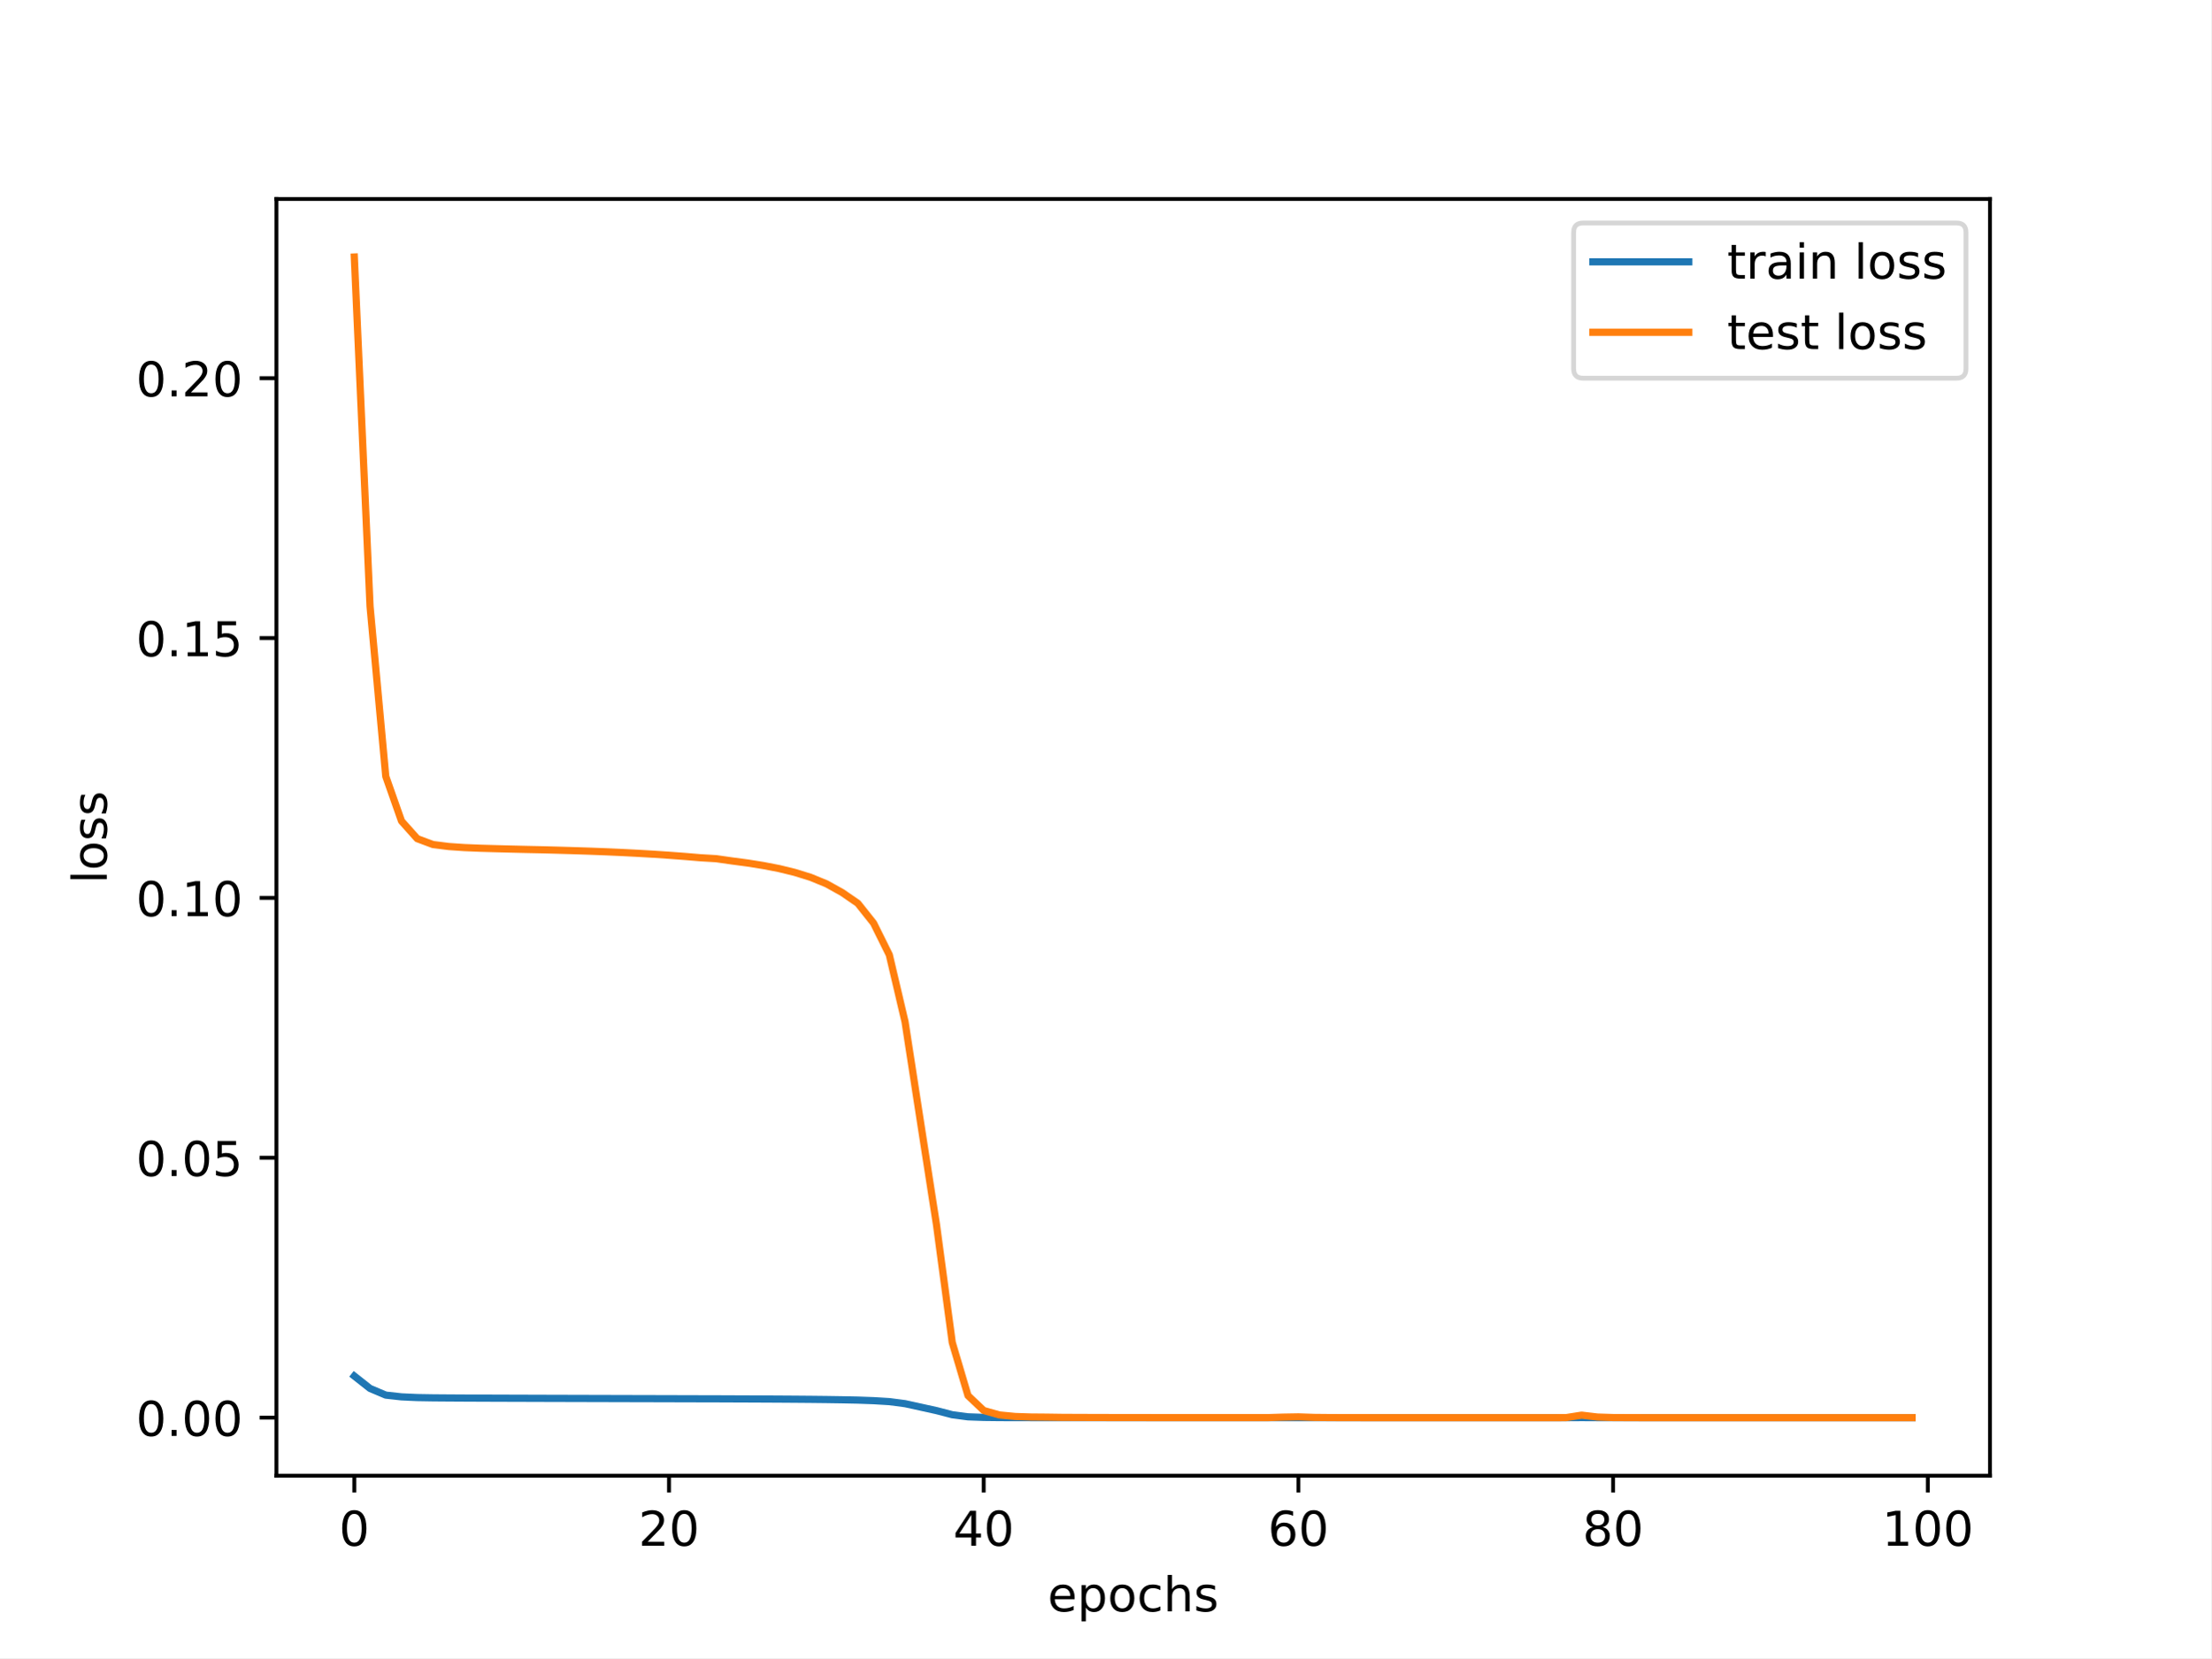
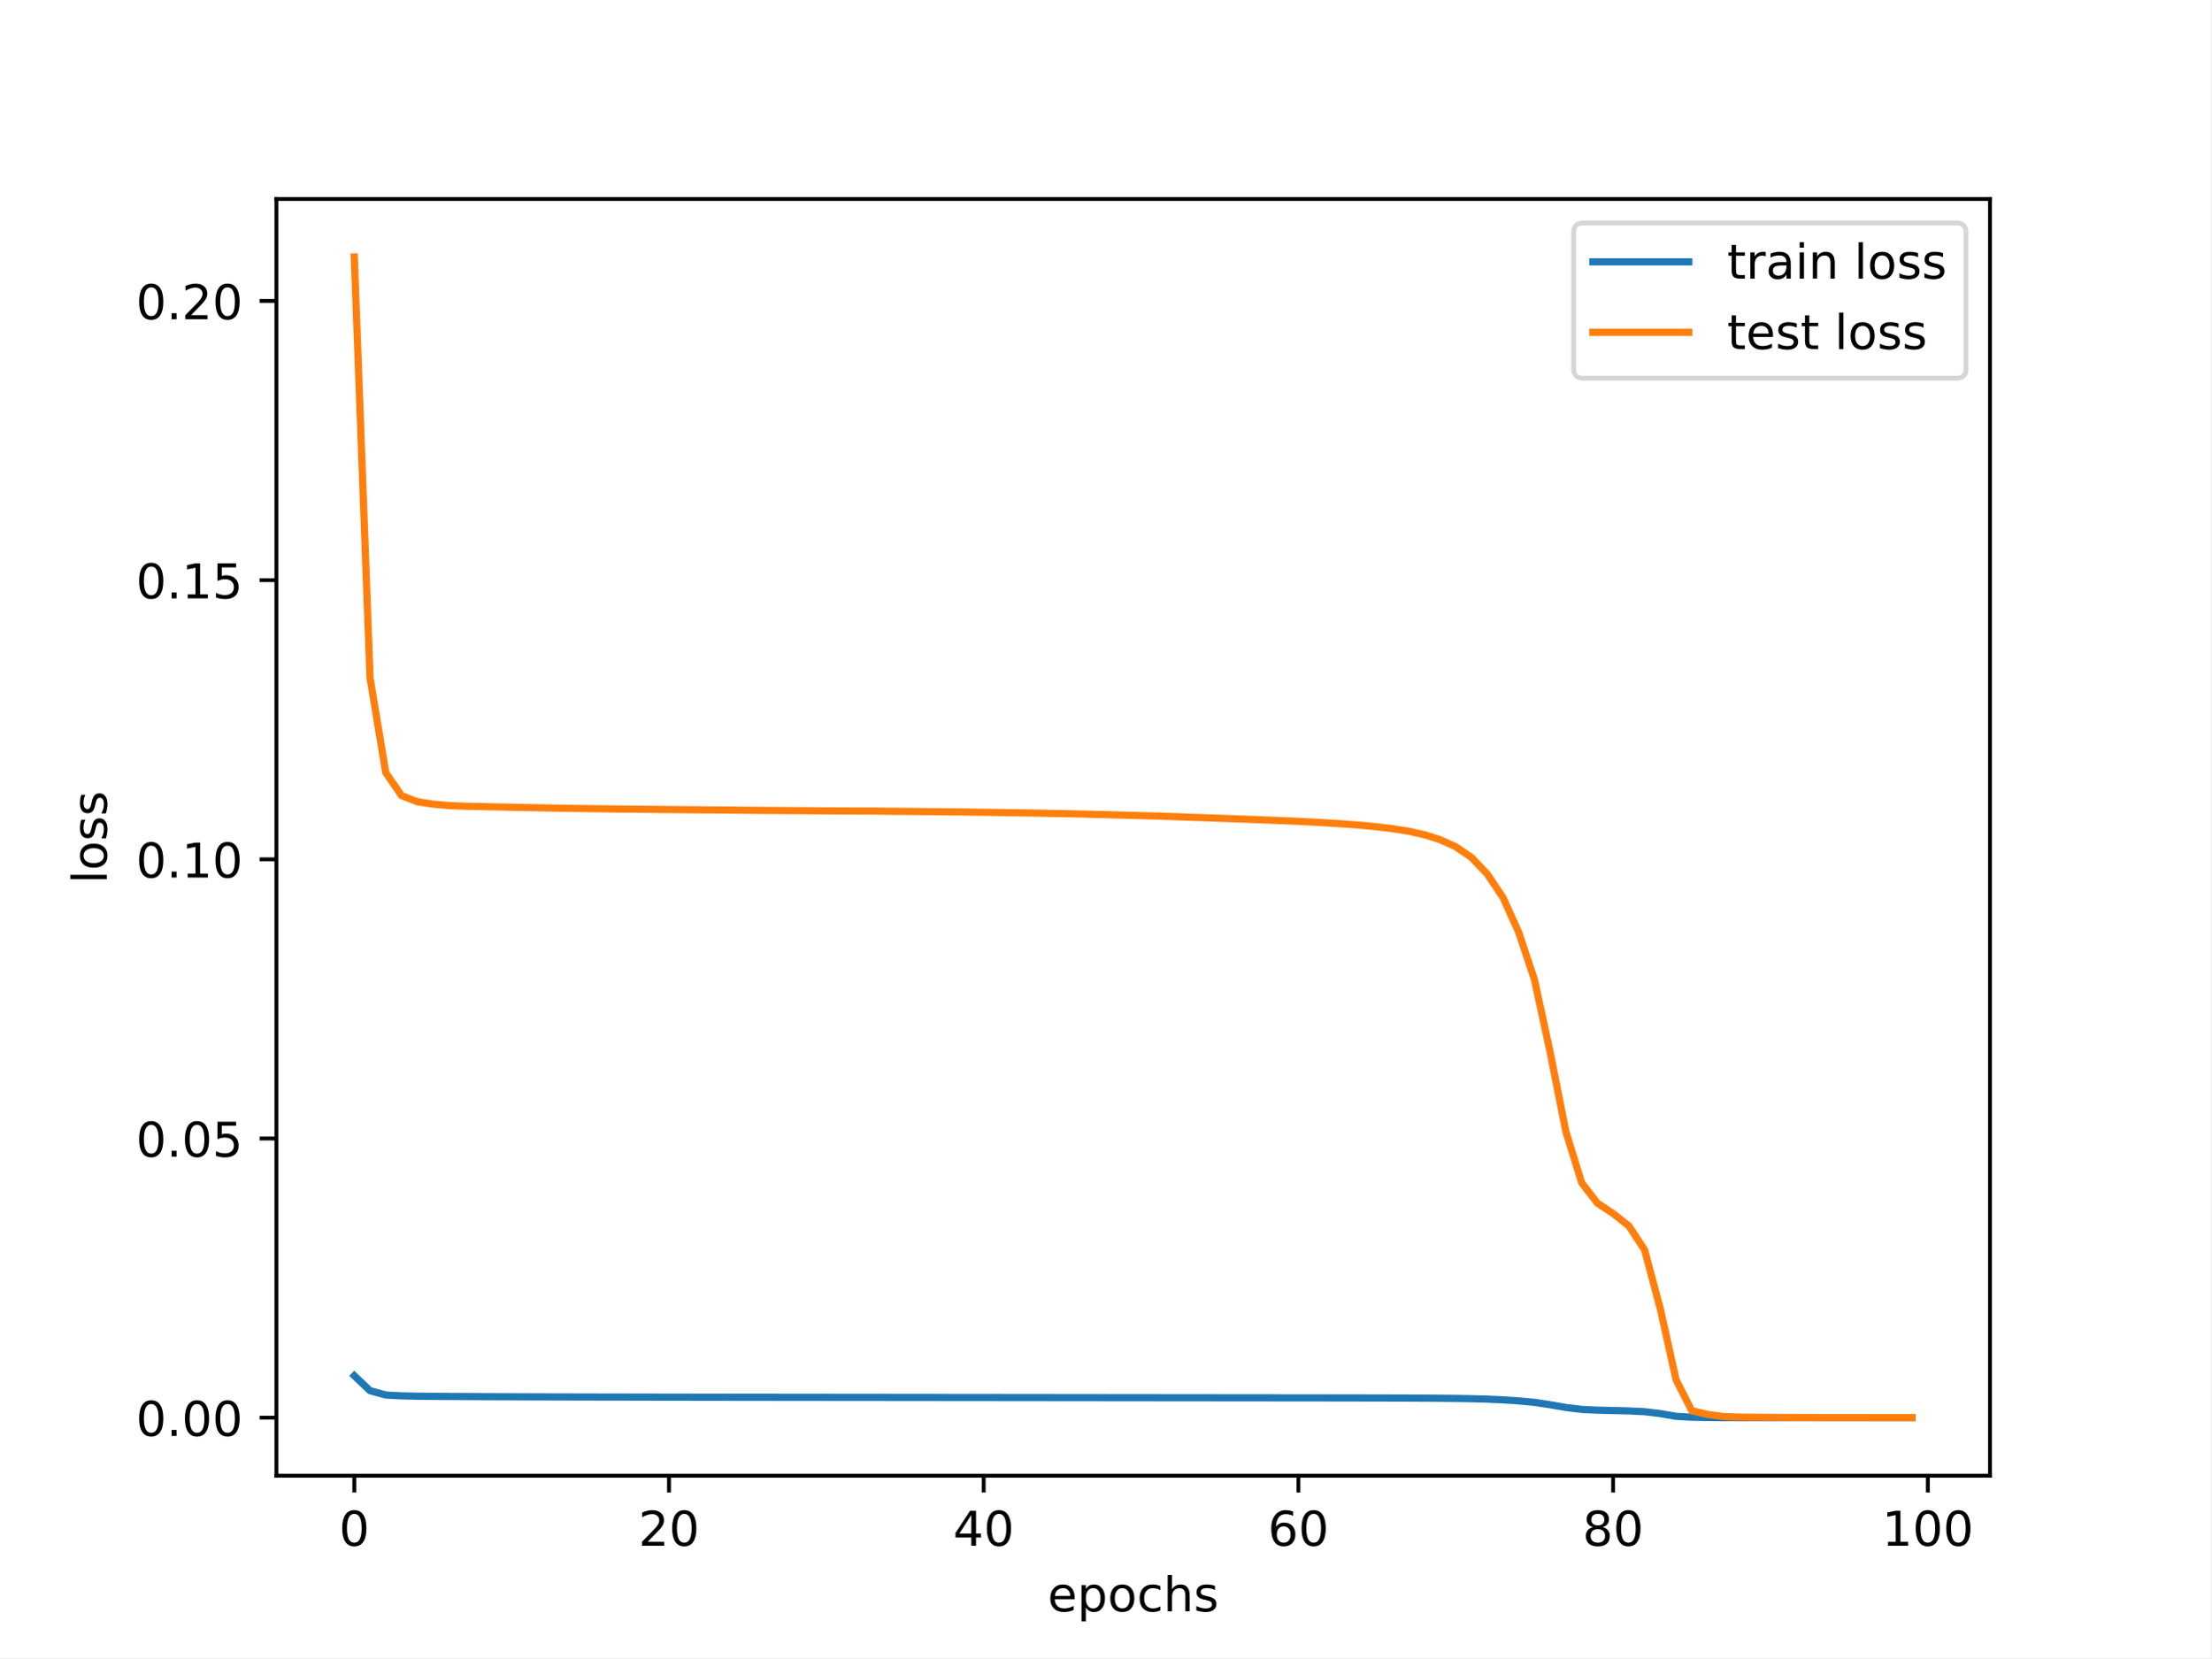
<svg xmlns="http://www.w3.org/2000/svg" xmlns:xlink="http://www.w3.org/1999/xlink" width="460.8pt" height="345.6pt" viewBox="0 0 460.8 345.6" version="1.1">
  <defs>
    <style type="text/css">*{stroke-linejoin: round; stroke-linecap: butt}</style>
  </defs>
  <g id="figure_1">
    <g id="patch_1">
      <path d="M 0 345.6  L 460.8 345.6  L 460.8 0  L 0 0  z " style="fill: #ffffff" />
    </g>
    <g id="axes_1">
      <g id="patch_2">
        <path d="M 57.6 307.584  L 414.72 307.584  L 414.72 41.472  L 57.6 41.472  z " style="fill: #ffffff" />
      </g>
      <g id="matplotlib.axis_1">
        <g id="xtick_1">
          <g id="line2d_1">
            <defs>
-               <path id="mf6cacd4299" d="M 0 0  L 0 3.5  " style="stroke: #000000; stroke-width: 0.8" />
-             </defs>
-             <g>
-               <use xlink:href="#mf6cacd4299" x="73.833" y="307.584" style="stroke: #000000; stroke-width: 0.8" />
+               <path id="m43057675c7" d="M 0 0  L 0 3.5  " style="stroke: #000000; stroke-width: 0.8" />
+             </defs>
+             <g>
+               <use xlink:href="#m43057675c7" x="73.833" y="307.584" style="stroke: #000000; stroke-width: 0.8" />
            </g>
          </g>
          <g id="text_1">
            <g transform="translate(70.65148 322.1824) scale(0.1 -0.1)">
              <defs>
                <path id="DejaVuSans-30" d="M 2034 4250  Q 1547 4250 1301 3770  Q 1056 3291 1056 2328  Q 1056 1369 1301 889  Q 1547 409 2034 409  Q 2525 409 2770 889  Q 3016 1369 3016 2328  Q 3016 3291 2770 3770  Q 2525 4250 2034 4250  z M 2034 4750  Q 2819 4750 3233 4129  Q 3647 3509 3647 2328  Q 3647 1150 3233 529  Q 2819 -91 2034 -91  Q 1250 -91 836 529  Q 422 1150 422 2328  Q 422 3509 836 4129  Q 1250 4750 2034 4750  z " transform="scale(0.015625)" />
              </defs>
              <use xlink:href="#DejaVuSans-30" />
            </g>
          </g>
        </g>
        <g id="xtick_2">
          <g id="line2d_2">
            <g>
-               <use xlink:href="#mf6cacd4299" x="139.42" y="307.584" style="stroke: #000000; stroke-width: 0.8" />
+               <use xlink:href="#m43057675c7" x="139.42" y="307.584" style="stroke: #000000; stroke-width: 0.8" />
            </g>
          </g>
          <g id="text_2">
            <g transform="translate(133.057 322.1824) scale(0.1 -0.1)">
              <defs>
                <path id="DejaVuSans-32" d="M 1228 531  L 3431 531  L 3431 0  L 469 0  L 469 531  Q 828 903 1448 1529  Q 2069 2156 2228 2338  Q 2531 2678 2651 2914  Q 2772 3150 2772 3378  Q 2772 3750 2511 3984  Q 2250 4219 1831 4219  Q 1534 4219 1204 4116  Q 875 4013 500 3803  L 500 4441  Q 881 4594 1212 4672  Q 1544 4750 1819 4750  Q 2544 4750 2975 4387  Q 3406 4025 3406 3419  Q 3406 3131 3298 2873  Q 3191 2616 2906 2266  Q 2828 2175 2409 1742  Q 1991 1309 1228 531  z " transform="scale(0.015625)" />
              </defs>
              <use xlink:href="#DejaVuSans-32" />
              <use xlink:href="#DejaVuSans-30" x="63.623" />
            </g>
          </g>
        </g>
        <g id="xtick_3">
          <g id="line2d_3">
            <g>
-               <use xlink:href="#mf6cacd4299" x="205.006" y="307.584" style="stroke: #000000; stroke-width: 0.8" />
+               <use xlink:href="#m43057675c7" x="205.006" y="307.584" style="stroke: #000000; stroke-width: 0.8" />
            </g>
          </g>
          <g id="text_3">
            <g transform="translate(198.6438 322.1824) scale(0.1 -0.1)">
              <defs>
                <path id="DejaVuSans-34" d="M 2419 4116  L 825 1625  L 2419 1625  L 2419 4116  z M 2253 4666  L 3047 4666  L 3047 1625  L 3713 1625  L 3713 1100  L 3047 1100  L 3047 0  L 2419 0  L 2419 1100  L 313 1100  L 313 1709  L 2253 4666  z " transform="scale(0.015625)" />
              </defs>
              <use xlink:href="#DejaVuSans-34" />
              <use xlink:href="#DejaVuSans-30" x="63.623" />
            </g>
          </g>
        </g>
        <g id="xtick_4">
          <g id="line2d_4">
            <g>
-               <use xlink:href="#mf6cacd4299" x="270.593" y="307.584" style="stroke: #000000; stroke-width: 0.8" />
+               <use xlink:href="#m43057675c7" x="270.593" y="307.584" style="stroke: #000000; stroke-width: 0.8" />
            </g>
          </g>
          <g id="text_4">
            <g transform="translate(264.2306 322.1824) scale(0.1 -0.1)">
              <defs>
                <path id="DejaVuSans-36" d="M 2113 2584  Q 1688 2584 1439 2293  Q 1191 2003 1191 1497  Q 1191 994 1439 701  Q 1688 409 2113 409  Q 2538 409 2786 701  Q 3034 994 3034 1497  Q 3034 2003 2786 2293  Q 2538 2584 2113 2584  z M 3366 4563  L 3366 3988  Q 3128 4100 2886 4159  Q 2644 4219 2406 4219  Q 1781 4219 1451 3797  Q 1122 3375 1075 2522  Q 1259 2794 1537 2939  Q 1816 3084 2150 3084  Q 2853 3084 3261 2657  Q 3669 2231 3669 1497  Q 3669 778 3244 343  Q 2819 -91 2113 -91  Q 1303 -91 875 529  Q 447 1150 447 2328  Q 447 3434 972 4092  Q 1497 4750 2381 4750  Q 2619 4750 2861 4703  Q 3103 4656 3366 4563  z " transform="scale(0.015625)" />
              </defs>
              <use xlink:href="#DejaVuSans-36" />
              <use xlink:href="#DejaVuSans-30" x="63.623" />
            </g>
          </g>
        </g>
        <g id="xtick_5">
          <g id="line2d_5">
            <g>
-               <use xlink:href="#mf6cacd4299" x="336.18" y="307.584" style="stroke: #000000; stroke-width: 0.8" />
+               <use xlink:href="#m43057675c7" x="336.18" y="307.584" style="stroke: #000000; stroke-width: 0.8" />
            </g>
          </g>
          <g id="text_5">
            <g transform="translate(329.8173 322.1824) scale(0.1 -0.1)">
              <defs>
                <path id="DejaVuSans-38" d="M 2034 2216  Q 1584 2216 1326 1975  Q 1069 1734 1069 1313  Q 1069 891 1326 650  Q 1584 409 2034 409  Q 2484 409 2743 651  Q 3003 894 3003 1313  Q 3003 1734 2745 1975  Q 2488 2216 2034 2216  z M 1403 2484  Q 997 2584 770 2862  Q 544 3141 544 3541  Q 544 4100 942 4425  Q 1341 4750 2034 4750  Q 2731 4750 3128 4425  Q 3525 4100 3525 3541  Q 3525 3141 3298 2862  Q 3072 2584 2669 2484  Q 3125 2378 3379 2068  Q 3634 1759 3634 1313  Q 3634 634 3220 271  Q 2806 -91 2034 -91  Q 1263 -91 848 271  Q 434 634 434 1313  Q 434 1759 690 2068  Q 947 2378 1403 2484  z M 1172 3481  Q 1172 3119 1398 2916  Q 1625 2713 2034 2713  Q 2441 2713 2670 2916  Q 2900 3119 2900 3481  Q 2900 3844 2670 4047  Q 2441 4250 2034 4250  Q 1625 4250 1398 4047  Q 1172 3844 1172 3481  z " transform="scale(0.015625)" />
              </defs>
              <use xlink:href="#DejaVuSans-38" />
              <use xlink:href="#DejaVuSans-30" x="63.623" />
            </g>
          </g>
        </g>
        <g id="xtick_6">
          <g id="line2d_6">
            <g>
-               <use xlink:href="#mf6cacd4299" x="401.767" y="307.584" style="stroke: #000000; stroke-width: 0.8" />
+               <use xlink:href="#m43057675c7" x="401.767" y="307.584" style="stroke: #000000; stroke-width: 0.8" />
            </g>
          </g>
          <g id="text_6">
            <g transform="translate(392.2229 322.1824) scale(0.1 -0.1)">
              <defs>
                <path id="DejaVuSans-31" d="M 794 531  L 1825 531  L 1825 4091  L 703 3866  L 703 4441  L 1819 4666  L 2450 4666  L 2450 531  L 3481 531  L 3481 0  L 794 0  L 794 531  z " transform="scale(0.015625)" />
              </defs>
              <use xlink:href="#DejaVuSans-31" />
              <use xlink:href="#DejaVuSans-30" x="63.623" />
              <use xlink:href="#DejaVuSans-30" x="127.246" />
            </g>
          </g>
        </g>
        <g id="text_7">
          <g transform="translate(218.3272 335.8606) scale(0.1 -0.1)">
            <defs>
              <path id="DejaVuSans-65" d="M 3597 1894  L 3597 1613  L 953 1613  Q 991 1019 1311 708  Q 1631 397 2203 397  Q 2534 397 2845 478  Q 3156 559 3463 722  L 3463 178  Q 3153 47 2828 -22  Q 2503 -91 2169 -91  Q 1331 -91 842 396  Q 353 884 353 1716  Q 353 2575 817 3079  Q 1281 3584 2069 3584  Q 2775 3584 3186 3129  Q 3597 2675 3597 1894  z M 3022 2063  Q 3016 2534 2758 2815  Q 2500 3097 2075 3097  Q 1594 3097 1305 2825  Q 1016 2553 972 2059  L 3022 2063  z " transform="scale(0.015625)" />
              <path id="DejaVuSans-70" d="M 1159 525  L 1159 -1331  L 581 -1331  L 581 3500  L 1159 3500  L 1159 2969  Q 1341 3281 1617 3432  Q 1894 3584 2278 3584  Q 2916 3584 3314 3078  Q 3713 2572 3713 1747  Q 3713 922 3314 415  Q 2916 -91 2278 -91  Q 1894 -91 1617 61  Q 1341 213 1159 525  z M 3116 1747  Q 3116 2381 2855 2742  Q 2594 3103 2138 3103  Q 1681 3103 1420 2742  Q 1159 2381 1159 1747  Q 1159 1113 1420 752  Q 1681 391 2138 391  Q 2594 391 2855 752  Q 3116 1113 3116 1747  z " transform="scale(0.015625)" />
              <path id="DejaVuSans-6f" d="M 1959 3097  Q 1497 3097 1228 2736  Q 959 2375 959 1747  Q 959 1119 1226 758  Q 1494 397 1959 397  Q 2419 397 2687 759  Q 2956 1122 2956 1747  Q 2956 2369 2687 2733  Q 2419 3097 1959 3097  z M 1959 3584  Q 2709 3584 3137 3096  Q 3566 2609 3566 1747  Q 3566 888 3137 398  Q 2709 -91 1959 -91  Q 1206 -91 779 398  Q 353 888 353 1747  Q 353 2609 779 3096  Q 1206 3584 1959 3584  z " transform="scale(0.015625)" />
              <path id="DejaVuSans-63" d="M 3122 3366  L 3122 2828  Q 2878 2963 2633 3030  Q 2388 3097 2138 3097  Q 1578 3097 1268 2742  Q 959 2388 959 1747  Q 959 1106 1268 751  Q 1578 397 2138 397  Q 2388 397 2633 464  Q 2878 531 3122 666  L 3122 134  Q 2881 22 2623 -34  Q 2366 -91 2075 -91  Q 1284 -91 818 406  Q 353 903 353 1747  Q 353 2603 823 3093  Q 1294 3584 2113 3584  Q 2378 3584 2631 3529  Q 2884 3475 3122 3366  z " transform="scale(0.015625)" />
              <path id="DejaVuSans-68" d="M 3513 2113  L 3513 0  L 2938 0  L 2938 2094  Q 2938 2591 2744 2837  Q 2550 3084 2163 3084  Q 1697 3084 1428 2787  Q 1159 2491 1159 1978  L 1159 0  L 581 0  L 581 4863  L 1159 4863  L 1159 2956  Q 1366 3272 1645 3428  Q 1925 3584 2291 3584  Q 2894 3584 3203 3211  Q 3513 2838 3513 2113  z " transform="scale(0.015625)" />
              <path id="DejaVuSans-73" d="M 2834 3397  L 2834 2853  Q 2591 2978 2328 3040  Q 2066 3103 1784 3103  Q 1356 3103 1142 2972  Q 928 2841 928 2578  Q 928 2378 1081 2264  Q 1234 2150 1697 2047  L 1894 2003  Q 2506 1872 2764 1633  Q 3022 1394 3022 966  Q 3022 478 2636 193  Q 2250 -91 1575 -91  Q 1294 -91 989 -36  Q 684 19 347 128  L 347 722  Q 666 556 975 473  Q 1284 391 1588 391  Q 1994 391 2212 530  Q 2431 669 2431 922  Q 2431 1156 2273 1281  Q 2116 1406 1581 1522  L 1381 1569  Q 847 1681 609 1914  Q 372 2147 372 2553  Q 372 3047 722 3315  Q 1072 3584 1716 3584  Q 2034 3584 2315 3537  Q 2597 3491 2834 3397  z " transform="scale(0.015625)" />
            </defs>
            <use xlink:href="#DejaVuSans-65" />
            <use xlink:href="#DejaVuSans-70" x="61.523" />
            <use xlink:href="#DejaVuSans-6f" x="125" />
            <use xlink:href="#DejaVuSans-63" x="186.182" />
            <use xlink:href="#DejaVuSans-68" x="241.162" />
            <use xlink:href="#DejaVuSans-73" x="304.541" />
          </g>
        </g>
      </g>
      <g id="matplotlib.axis_2">
        <g id="ytick_1">
          <g id="line2d_7">
            <defs>
-               <path id="m705f706621" d="M 0 0  L -3.5 0  " style="stroke: #000000; stroke-width: 0.8" />
-             </defs>
-             <g>
-               <use xlink:href="#m705f706621" x="57.6" y="295.488" style="stroke: #000000; stroke-width: 0.8" />
+               <path id="m661325a7e8" d="M 0 0  L -3.5 0  " style="stroke: #000000; stroke-width: 0.8" />
+             </defs>
+             <g>
+               <use xlink:href="#m661325a7e8" x="57.6" y="295.488" style="stroke: #000000; stroke-width: 0.8" />
            </g>
          </g>
          <g id="text_8">
-             <g transform="translate(28.33438 299.2872) scale(0.1 -0.1)">
+             <g transform="translate(28.33438 299.2877) scale(0.1 -0.1)">
              <defs>
                <path id="DejaVuSans-2e" d="M 684 794  L 1344 794  L 1344 0  L 684 0  L 684 794  z " transform="scale(0.015625)" />
              </defs>
              <use xlink:href="#DejaVuSans-30" />
              <use xlink:href="#DejaVuSans-2e" x="63.623" />
              <use xlink:href="#DejaVuSans-30" x="95.41" />
              <use xlink:href="#DejaVuSans-30" x="159.033" />
            </g>
          </g>
        </g>
        <g id="ytick_2">
          <g id="line2d_8">
            <g>
-               <use xlink:href="#m705f706621" x="57.6" y="241.32" style="stroke: #000000; stroke-width: 0.8" />
+               <use xlink:href="#m661325a7e8" x="57.6" y="237.298" style="stroke: #000000; stroke-width: 0.8" />
            </g>
          </g>
          <g id="text_9">
-             <g transform="translate(28.33438 245.1192) scale(0.1 -0.1)">
+             <g transform="translate(28.33438 241.0975) scale(0.1 -0.1)">
              <defs>
                <path id="DejaVuSans-35" d="M 691 4666  L 3169 4666  L 3169 4134  L 1269 4134  L 1269 2991  Q 1406 3038 1543 3061  Q 1681 3084 1819 3084  Q 2600 3084 3056 2656  Q 3513 2228 3513 1497  Q 3513 744 3044 326  Q 2575 -91 1722 -91  Q 1428 -91 1123 -41  Q 819 9 494 109  L 494 744  Q 775 591 1075 516  Q 1375 441 1709 441  Q 2250 441 2565 725  Q 2881 1009 2881 1497  Q 2881 1984 2565 2268  Q 2250 2553 1709 2553  Q 1456 2553 1204 2497  Q 953 2441 691 2322  L 691 4666  z " transform="scale(0.015625)" />
              </defs>
              <use xlink:href="#DejaVuSans-30" />
              <use xlink:href="#DejaVuSans-2e" x="63.623" />
              <use xlink:href="#DejaVuSans-30" x="95.41" />
              <use xlink:href="#DejaVuSans-35" x="159.033" />
            </g>
          </g>
        </g>
        <g id="ytick_3">
          <g id="line2d_9">
            <g>
-               <use xlink:href="#m705f706621" x="57.6" y="187.152" style="stroke: #000000; stroke-width: 0.8" />
+               <use xlink:href="#m661325a7e8" x="57.6" y="179.108" style="stroke: #000000; stroke-width: 0.8" />
            </g>
          </g>
          <g id="text_10">
-             <g transform="translate(28.33438 190.9511) scale(0.1 -0.1)">
+             <g transform="translate(28.33438 182.9073) scale(0.1 -0.1)">
              <use xlink:href="#DejaVuSans-30" />
              <use xlink:href="#DejaVuSans-2e" x="63.623" />
              <use xlink:href="#DejaVuSans-31" x="95.41" />
              <use xlink:href="#DejaVuSans-30" x="159.033" />
            </g>
          </g>
        </g>
        <g id="ytick_4">
          <g id="line2d_10">
            <g>
-               <use xlink:href="#m705f706621" x="57.6" y="132.984" style="stroke: #000000; stroke-width: 0.8" />
+               <use xlink:href="#m661325a7e8" x="57.6" y="120.918" style="stroke: #000000; stroke-width: 0.8" />
            </g>
          </g>
          <g id="text_11">
-             <g transform="translate(28.33438 136.783) scale(0.1 -0.1)">
+             <g transform="translate(28.33438 124.7172) scale(0.1 -0.1)">
              <use xlink:href="#DejaVuSans-30" />
              <use xlink:href="#DejaVuSans-2e" x="63.623" />
              <use xlink:href="#DejaVuSans-31" x="95.41" />
              <use xlink:href="#DejaVuSans-35" x="159.033" />
            </g>
          </g>
        </g>
        <g id="ytick_5">
          <g id="line2d_11">
            <g>
-               <use xlink:href="#m705f706621" x="57.6" y="78.816" style="stroke: #000000; stroke-width: 0.8" />
+               <use xlink:href="#m661325a7e8" x="57.6" y="62.728" style="stroke: #000000; stroke-width: 0.8" />
            </g>
          </g>
          <g id="text_12">
-             <g transform="translate(28.33438 82.61499) scale(0.1 -0.1)">
+             <g transform="translate(28.33438 66.52698) scale(0.1 -0.1)">
              <use xlink:href="#DejaVuSans-30" />
              <use xlink:href="#DejaVuSans-2e" x="63.623" />
              <use xlink:href="#DejaVuSans-32" x="95.41" />
              <use xlink:href="#DejaVuSans-30" x="159.033" />
            </g>
          </g>
        </g>
        <g id="text_13">
          <g transform="translate(22.25469 184.1858) rotate(-90) scale(0.1 -0.1)">
            <defs>
              <path id="DejaVuSans-6c" d="M 603 4863  L 1178 4863  L 1178 0  L 603 0  L 603 4863  z " transform="scale(0.015625)" />
            </defs>
            <use xlink:href="#DejaVuSans-6c" />
            <use xlink:href="#DejaVuSans-6f" x="27.783" />
            <use xlink:href="#DejaVuSans-73" x="88.965" />
            <use xlink:href="#DejaVuSans-73" x="141.064" />
          </g>
        </g>
      </g>
      <g id="line2d_12">
-         <path d="M 73.833 286.812  L 77.112 289.397  L 80.391 290.785  L 83.671 291.152  L 86.95 291.302  L 90.229 291.358  L 93.509 291.384  L 96.788 291.404  L 100.067 291.419  L 103.347 291.432  L 106.626 291.443  L 109.905 291.453  L 113.185 291.464  L 116.464 291.473  L 119.743 291.482  L 123.023 291.491  L 126.302 291.5  L 129.581 291.509  L 132.861 291.518  L 136.14 291.526  L 139.42 291.535  L 142.699 291.544  L 145.978 291.553  L 149.258 291.56  L 152.537 291.574  L 155.816 291.587  L 159.096 291.602  L 162.375 291.62  L 165.654 291.643  L 168.934 291.671  L 172.213 291.709  L 175.492 291.76  L 178.772 291.826  L 182.051 291.943  L 185.33 292.141  L 188.61 292.571  L 191.889 293.293  L 195.168 294.016  L 198.448 294.875  L 201.727 295.311  L 205.006 295.429  L 208.286 295.467  L 211.565 295.479  L 214.844 295.483  L 218.124 295.484  L 221.403 295.485  L 224.682 295.485  L 227.962 295.486  L 231.241 295.487  L 234.52 295.487  L 237.8 295.487  L 241.079 295.487  L 244.358 295.488  L 247.638 295.488  L 250.917 295.488  L 254.196 295.488  L 257.476 295.488  L 260.755 295.488  L 264.034 295.488  L 267.314 295.486  L 270.593 295.484  L 273.872 295.487  L 277.152 295.487  L 280.431 295.488  L 283.71 295.488  L 286.99 295.488  L 290.269 295.488  L 293.548 295.488  L 296.828 295.488  L 300.107 295.488  L 303.386 295.488  L 306.666 295.488  L 309.945 295.488  L 313.224 295.488  L 316.504 295.488  L 319.783 295.488  L 323.062 295.488  L 326.342 295.488  L 329.621 295.467  L 332.9 295.484  L 336.18 295.487  L 339.459 295.488  L 342.739 295.488  L 346.018 295.488  L 349.297 295.488  L 352.577 295.488  L 355.856 295.488  L 359.135 295.488  L 362.415 295.488  L 365.694 295.488  L 368.973 295.488  L 372.253 295.488  L 375.532 295.488  L 378.811 295.488  L 382.091 295.488  L 385.37 295.488  L 388.649 295.488  L 391.929 295.488  L 395.208 295.488  L 398.487 295.488  " clip-path="url(#p4e37871b3d)" style="fill: none; stroke: #1f77b4; stroke-width: 1.5; stroke-linecap: square" />
+         <path d="M 73.833 286.749  L 77.112 289.865  L 80.391 290.765  L 83.671 290.947  L 86.95 291.012  L 90.229 291.045  L 93.509 291.072  L 96.788 291.09  L 100.067 291.106  L 103.347 291.121  L 106.626 291.133  L 109.905 291.145  L 113.185 291.155  L 116.464 291.164  L 119.743 291.172  L 123.023 291.18  L 126.302 291.187  L 129.581 291.193  L 132.861 291.2  L 136.14 291.206  L 139.42 291.211  L 142.699 291.217  L 145.978 291.222  L 149.258 291.226  L 152.537 291.232  L 155.816 291.236  L 159.096 291.241  L 162.375 291.245  L 165.654 291.249  L 168.934 291.253  L 172.213 291.256  L 175.492 291.26  L 178.772 291.263  L 182.051 291.266  L 185.33 291.269  L 188.61 291.273  L 191.889 291.276  L 195.168 291.28  L 198.448 291.283  L 201.727 291.287  L 205.006 291.29  L 208.286 291.293  L 211.565 291.297  L 214.844 291.301  L 218.124 291.304  L 221.403 291.308  L 224.682 291.311  L 227.962 291.315  L 231.241 291.319  L 234.52 291.323  L 237.8 291.326  L 241.079 291.33  L 244.358 291.333  L 247.638 291.337  L 250.917 291.34  L 254.196 291.343  L 257.476 291.347  L 260.755 291.35  L 264.034 291.353  L 267.314 291.356  L 270.593 291.359  L 273.872 291.363  L 277.152 291.367  L 280.431 291.372  L 283.71 291.378  L 286.99 291.385  L 290.269 291.394  L 293.548 291.405  L 296.828 291.421  L 300.107 291.445  L 303.386 291.479  L 306.666 291.534  L 309.945 291.624  L 313.224 291.769  L 316.504 291.991  L 319.783 292.296  L 323.062 292.795  L 326.342 293.367  L 329.621 293.76  L 332.9 293.925  L 336.18 293.999  L 339.459 294.085  L 342.739 294.243  L 346.018 294.639  L 349.297 295.203  L 352.577 295.389  L 355.856 295.45  L 359.135 295.474  L 362.415 295.483  L 365.694 295.485  L 368.973 295.487  L 372.253 295.487  L 375.532 295.487  L 378.811 295.487  L 382.091 295.488  L 385.37 295.488  L 388.649 295.488  L 391.929 295.488  L 395.208 295.488  L 398.487 295.488  " clip-path="url(#pa93c7800b2)" style="fill: none; stroke: #1f77b4; stroke-width: 1.5; stroke-linecap: square" />
      </g>
      <g id="line2d_13">
-         <path d="M 73.833 53.568  L 77.112 126.362  L 80.391 161.822  L 83.671 171.134  L 86.95 174.806  L 90.229 176.023  L 93.509 176.441  L 96.788 176.666  L 100.067 176.799  L 103.347 176.891  L 106.626 176.975  L 109.905 177.053  L 113.185 177.122  L 116.464 177.21  L 119.743 177.305  L 123.023 177.413  L 126.302 177.538  L 129.581 177.685  L 132.861 177.854  L 136.14 178.046  L 139.42 178.263  L 142.699 178.505  L 145.978 178.78  L 149.258 178.975  L 152.537 179.446  L 155.816 179.882  L 159.096 180.403  L 162.375 181.041  L 165.654 181.84  L 168.934 182.862  L 172.213 184.203  L 175.492 186.023  L 178.772 188.28  L 182.051 192.404  L 185.33 199.015  L 188.61 212.969  L 191.889 234.229  L 195.168 255.3  L 198.448 279.811  L 201.727 290.884  L 205.006 293.995  L 208.286 294.922  L 211.565 295.24  L 214.844 295.349  L 218.124 295.377  L 221.403 295.427  L 224.682 295.44  L 227.962 295.452  L 231.241 295.46  L 234.52 295.465  L 237.8 295.469  L 241.079 295.473  L 244.358 295.475  L 247.638 295.477  L 250.917 295.479  L 254.196 295.48  L 257.476 295.481  L 260.755 295.482  L 264.034 295.482  L 267.314 295.378  L 270.593 295.321  L 273.872 295.434  L 277.152 295.466  L 280.431 295.478  L 283.71 295.483  L 286.99 295.485  L 290.269 295.486  L 293.548 295.486  L 296.828 295.486  L 300.107 295.487  L 303.386 295.487  L 306.666 295.487  L 309.945 295.487  L 313.224 295.487  L 316.504 295.487  L 319.783 295.487  L 323.062 295.487  L 326.342 295.481  L 329.621 294.962  L 332.9 295.356  L 336.18 295.461  L 339.459 295.475  L 342.739 295.487  L 346.018 295.487  L 349.297 295.487  L 352.577 295.487  L 355.856 295.488  L 359.135 295.488  L 362.415 295.488  L 365.694 295.488  L 368.973 295.488  L 372.253 295.488  L 375.532 295.488  L 378.811 295.488  L 382.091 295.488  L 385.37 295.488  L 388.649 295.488  L 391.929 295.488  L 395.208 295.488  L 398.487 295.488  " clip-path="url(#p4e37871b3d)" style="fill: none; stroke: #ff7f0e; stroke-width: 1.5; stroke-linecap: square" />
+         <path d="M 73.833 53.568  L 77.112 141.288  L 80.391 161.041  L 83.671 165.823  L 86.95 167.098  L 90.229 167.612  L 93.509 167.907  L 96.788 168.038  L 100.067 168.104  L 103.347 168.178  L 106.626 168.255  L 109.905 168.32  L 113.185 168.388  L 116.464 168.447  L 119.743 168.498  L 123.023 168.544  L 126.302 168.586  L 129.581 168.625  L 132.861 168.662  L 136.14 168.697  L 139.42 168.73  L 142.699 168.763  L 145.978 168.795  L 149.258 168.821  L 152.537 168.848  L 155.816 168.884  L 159.096 168.913  L 162.375 168.936  L 165.654 168.961  L 168.934 168.983  L 172.213 169.005  L 175.492 169.026  L 178.772 169.048  L 182.051 169.048  L 185.33 169.095  L 188.61 169.117  L 191.889 169.153  L 195.168 169.185  L 198.448 169.222  L 201.727 169.262  L 205.006 169.306  L 208.286 169.348  L 211.565 169.404  L 214.844 169.459  L 218.124 169.519  L 221.403 169.585  L 224.682 169.65  L 227.962 169.734  L 231.241 169.818  L 234.52 169.907  L 237.8 170.003  L 241.079 170.088  L 244.358 170.197  L 247.638 170.32  L 250.917 170.433  L 254.196 170.55  L 257.476 170.671  L 260.755 170.795  L 264.034 170.917  L 267.314 171.052  L 270.593 171.195  L 273.872 171.364  L 277.152 171.547  L 280.431 171.76  L 283.71 172.017  L 286.99 172.333  L 290.269 172.736  L 293.548 173.245  L 296.828 173.978  L 300.107 175.007  L 303.386 176.489  L 306.666 178.726  L 309.945 182.166  L 313.224 187.07  L 316.504 194.32  L 319.783 204.165  L 323.062 219.349  L 326.342 235.89  L 329.621 246.519  L 332.9 250.776  L 336.18 252.939  L 339.459 255.522  L 342.739 260.518  L 346.018 272.812  L 349.297 287.59  L 352.577 294.045  L 355.856 294.808  L 359.135 295.252  L 362.415 295.37  L 365.694 295.401  L 368.973 295.429  L 372.253 295.443  L 375.532 295.452  L 378.811 295.459  L 382.091 295.463  L 385.37 295.466  L 388.649 295.469  L 391.929 295.472  L 395.208 295.474  L 398.487 295.476  " clip-path="url(#pa93c7800b2)" style="fill: none; stroke: #ff7f0e; stroke-width: 1.5; stroke-linecap: square" />
      </g>
      <g id="patch_3">
        <path d="M 57.6 307.584  L 57.6 41.472  " style="fill: none; stroke: #000000; stroke-width: 0.8; stroke-linejoin: miter; stroke-linecap: square" />
      </g>
      <g id="patch_4">
        <path d="M 414.72 307.584  L 414.72 41.472  " style="fill: none; stroke: #000000; stroke-width: 0.8; stroke-linejoin: miter; stroke-linecap: square" />
      </g>
      <g id="patch_5">
        <path d="M 57.6 307.584  L 414.72 307.584  " style="fill: none; stroke: #000000; stroke-width: 0.8; stroke-linejoin: miter; stroke-linecap: square" />
      </g>
      <g id="patch_6">
        <path d="M 57.6 41.472  L 414.72 41.472  " style="fill: none; stroke: #000000; stroke-width: 0.8; stroke-linejoin: miter; stroke-linecap: square" />
      </g>
      <g id="legend_1">
        <g id="patch_7">
          <path d="M 329.951 78.828  L 407.72 78.828  Q 409.72 78.828 409.72 76.828  L 409.72 48.472  Q 409.72 46.472 407.72 46.472  L 329.951 46.472  Q 327.951 46.472 327.951 48.472  L 327.951 76.828  Q 327.951 78.828 329.951 78.828  z " style="fill: #ffffff; opacity: 0.8; stroke: #cccccc; stroke-linejoin: miter" />
        </g>
        <g id="line2d_14">
          <path d="M 331.951 54.57  L 341.951 54.57  L 351.951 54.57  " style="fill: none; stroke: #1f77b4; stroke-width: 1.5; stroke-linecap: square" />
        </g>
        <g id="text_14">
          <g transform="translate(359.9513 58.07044) scale(0.1 -0.1)">
            <defs>
              <path id="DejaVuSans-74" d="M 1172 4494  L 1172 3500  L 2356 3500  L 2356 3053  L 1172 3053  L 1172 1153  Q 1172 725 1289 603  Q 1406 481 1766 481  L 2356 481  L 2356 0  L 1766 0  Q 1100 0 847 248  Q 594 497 594 1153  L 594 3053  L 172 3053  L 172 3500  L 594 3500  L 594 4494  L 1172 4494  z " transform="scale(0.015625)" />
              <path id="DejaVuSans-72" d="M 2631 2963  Q 2534 3019 2420 3045  Q 2306 3072 2169 3072  Q 1681 3072 1420 2755  Q 1159 2438 1159 1844  L 1159 0  L 581 0  L 581 3500  L 1159 3500  L 1159 2956  Q 1341 3275 1631 3429  Q 1922 3584 2338 3584  Q 2397 3584 2469 3576  Q 2541 3569 2628 3553  L 2631 2963  z " transform="scale(0.015625)" />
              <path id="DejaVuSans-61" d="M 2194 1759  Q 1497 1759 1228 1600  Q 959 1441 959 1056  Q 959 750 1161 570  Q 1363 391 1709 391  Q 2188 391 2477 730  Q 2766 1069 2766 1631  L 2766 1759  L 2194 1759  z M 3341 1997  L 3341 0  L 2766 0  L 2766 531  Q 2569 213 2275 61  Q 1981 -91 1556 -91  Q 1019 -91 701 211  Q 384 513 384 1019  Q 384 1609 779 1909  Q 1175 2209 1959 2209  L 2766 2209  L 2766 2266  Q 2766 2663 2505 2880  Q 2244 3097 1772 3097  Q 1472 3097 1187 3025  Q 903 2953 641 2809  L 641 3341  Q 956 3463 1253 3523  Q 1550 3584 1831 3584  Q 2591 3584 2966 3190  Q 3341 2797 3341 1997  z " transform="scale(0.015625)" />
              <path id="DejaVuSans-69" d="M 603 3500  L 1178 3500  L 1178 0  L 603 0  L 603 3500  z M 603 4863  L 1178 4863  L 1178 4134  L 603 4134  L 603 4863  z " transform="scale(0.015625)" />
              <path id="DejaVuSans-6e" d="M 3513 2113  L 3513 0  L 2938 0  L 2938 2094  Q 2938 2591 2744 2837  Q 2550 3084 2163 3084  Q 1697 3084 1428 2787  Q 1159 2491 1159 1978  L 1159 0  L 581 0  L 581 3500  L 1159 3500  L 1159 2956  Q 1366 3272 1645 3428  Q 1925 3584 2291 3584  Q 2894 3584 3203 3211  Q 3513 2838 3513 2113  z " transform="scale(0.015625)" />
              <path id="DejaVuSans-20" transform="scale(0.015625)" />
            </defs>
            <use xlink:href="#DejaVuSans-74" />
            <use xlink:href="#DejaVuSans-72" x="39.209" />
            <use xlink:href="#DejaVuSans-61" x="80.322" />
            <use xlink:href="#DejaVuSans-69" x="141.602" />
            <use xlink:href="#DejaVuSans-6e" x="169.385" />
            <use xlink:href="#DejaVuSans-20" x="232.764" />
            <use xlink:href="#DejaVuSans-6c" x="264.551" />
            <use xlink:href="#DejaVuSans-6f" x="292.334" />
            <use xlink:href="#DejaVuSans-73" x="353.516" />
            <use xlink:href="#DejaVuSans-73" x="405.615" />
          </g>
        </g>
        <g id="line2d_15">
          <path d="M 331.951 69.249  L 341.951 69.249  L 351.951 69.249  " style="fill: none; stroke: #ff7f0e; stroke-width: 1.5; stroke-linecap: square" />
        </g>
        <g id="text_15">
          <g transform="translate(359.9513 72.74856) scale(0.1 -0.1)">
            <use xlink:href="#DejaVuSans-74" />
            <use xlink:href="#DejaVuSans-65" x="39.209" />
            <use xlink:href="#DejaVuSans-73" x="100.732" />
            <use xlink:href="#DejaVuSans-74" x="152.832" />
            <use xlink:href="#DejaVuSans-20" x="192.041" />
            <use xlink:href="#DejaVuSans-6c" x="223.828" />
            <use xlink:href="#DejaVuSans-6f" x="251.611" />
            <use xlink:href="#DejaVuSans-73" x="312.793" />
            <use xlink:href="#DejaVuSans-73" x="364.893" />
          </g>
        </g>
      </g>
    </g>
  </g>
  <defs>
-     <clipPath id="p4e37871b3d">
+     <clipPath id="pa93c7800b2">
      <rect x="57.6" y="41.472" width="357.12" height="266.112" />
    </clipPath>
  </defs>
</svg>
